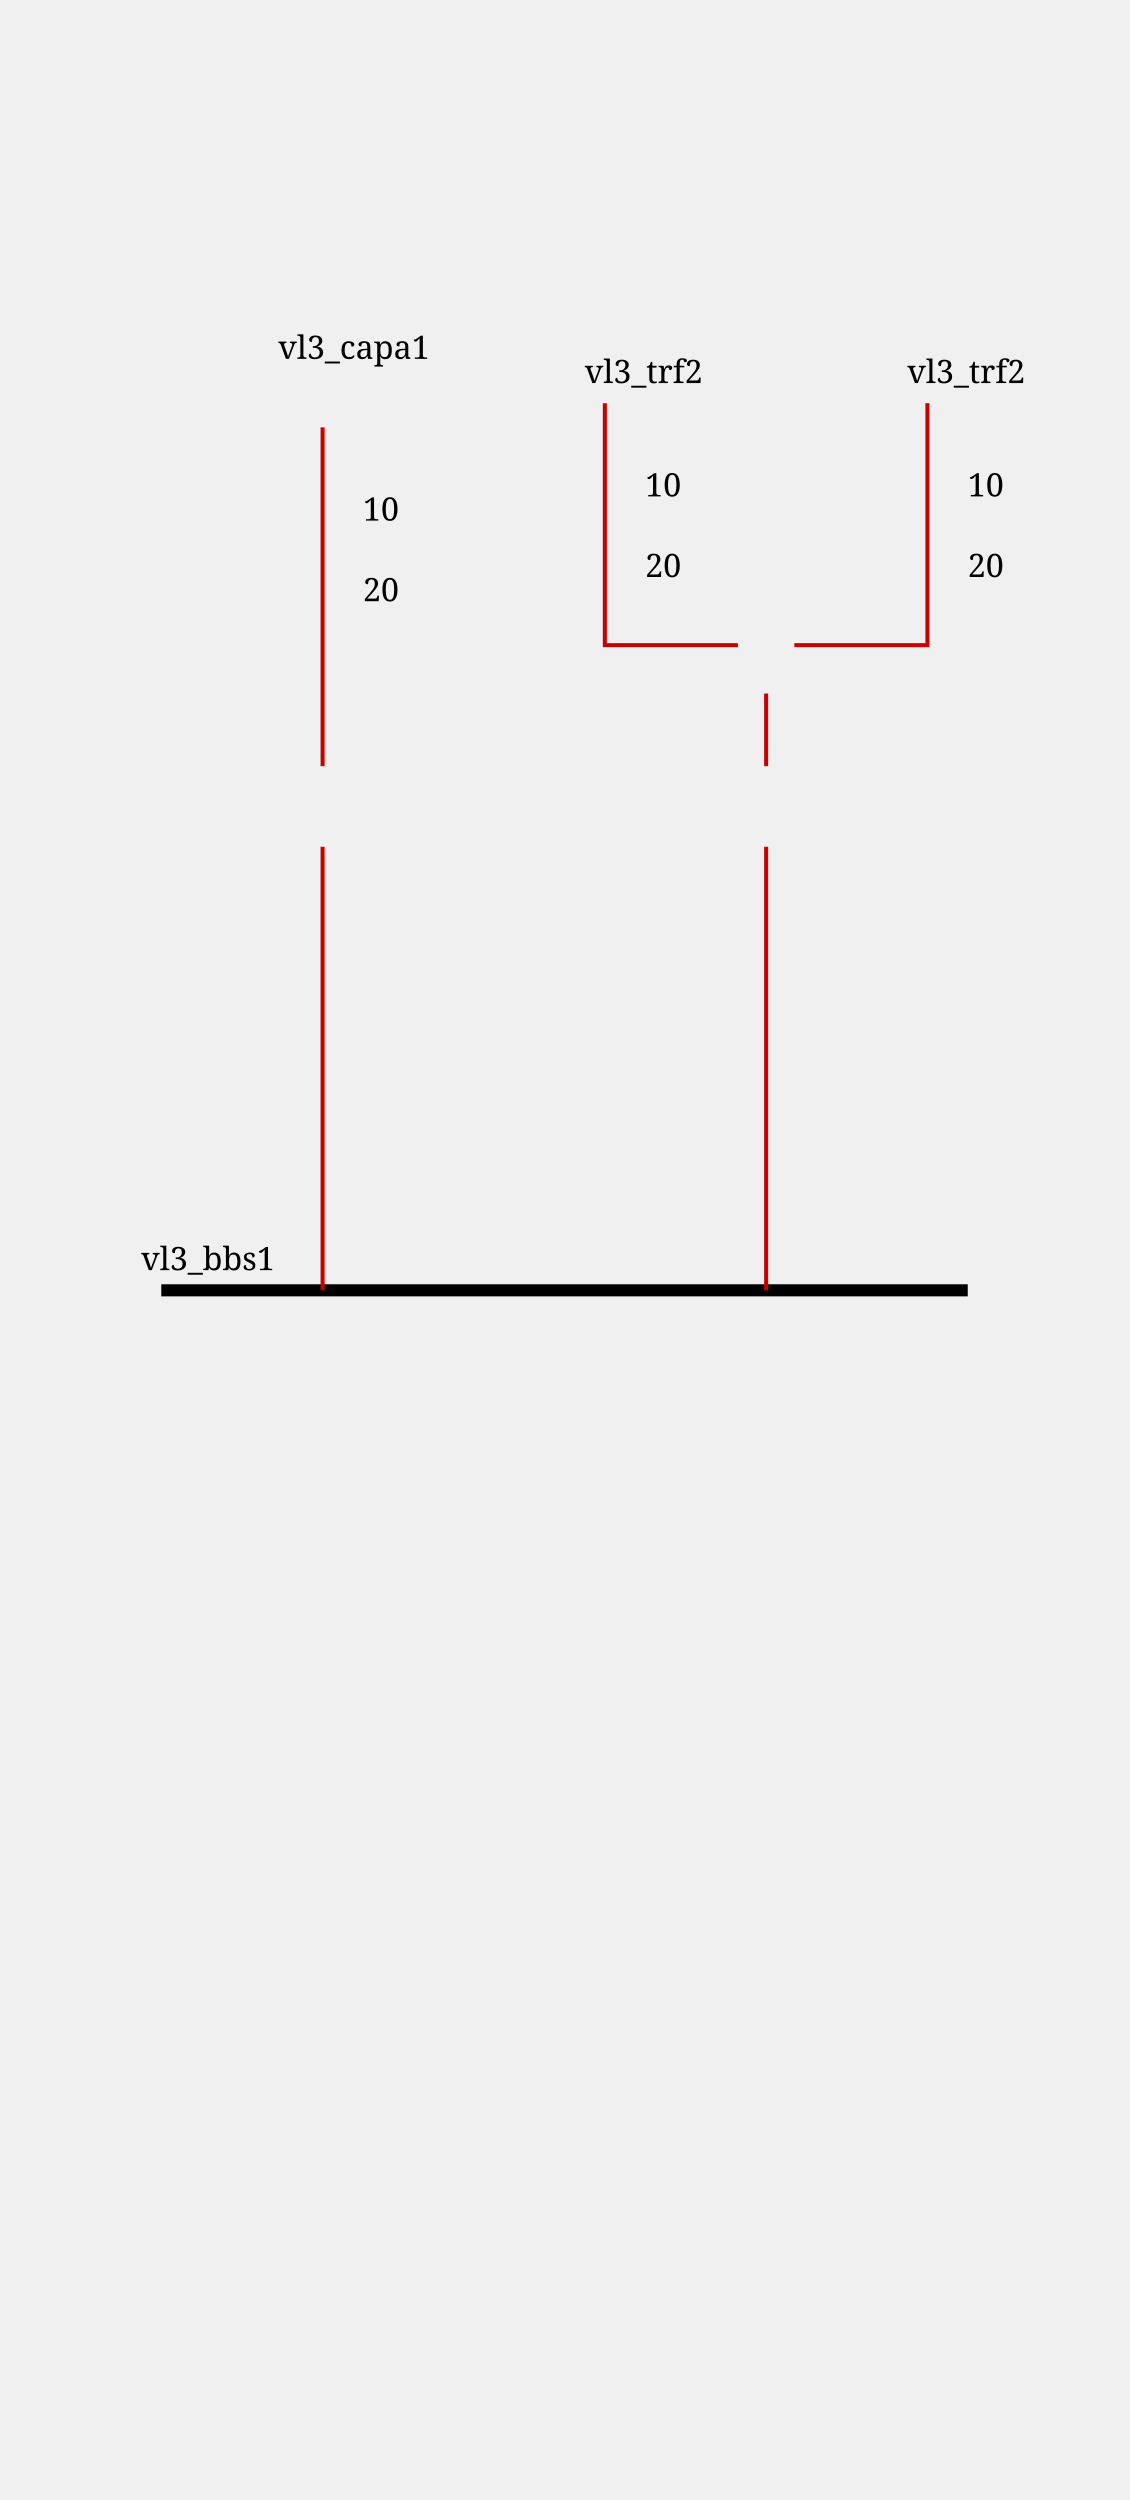
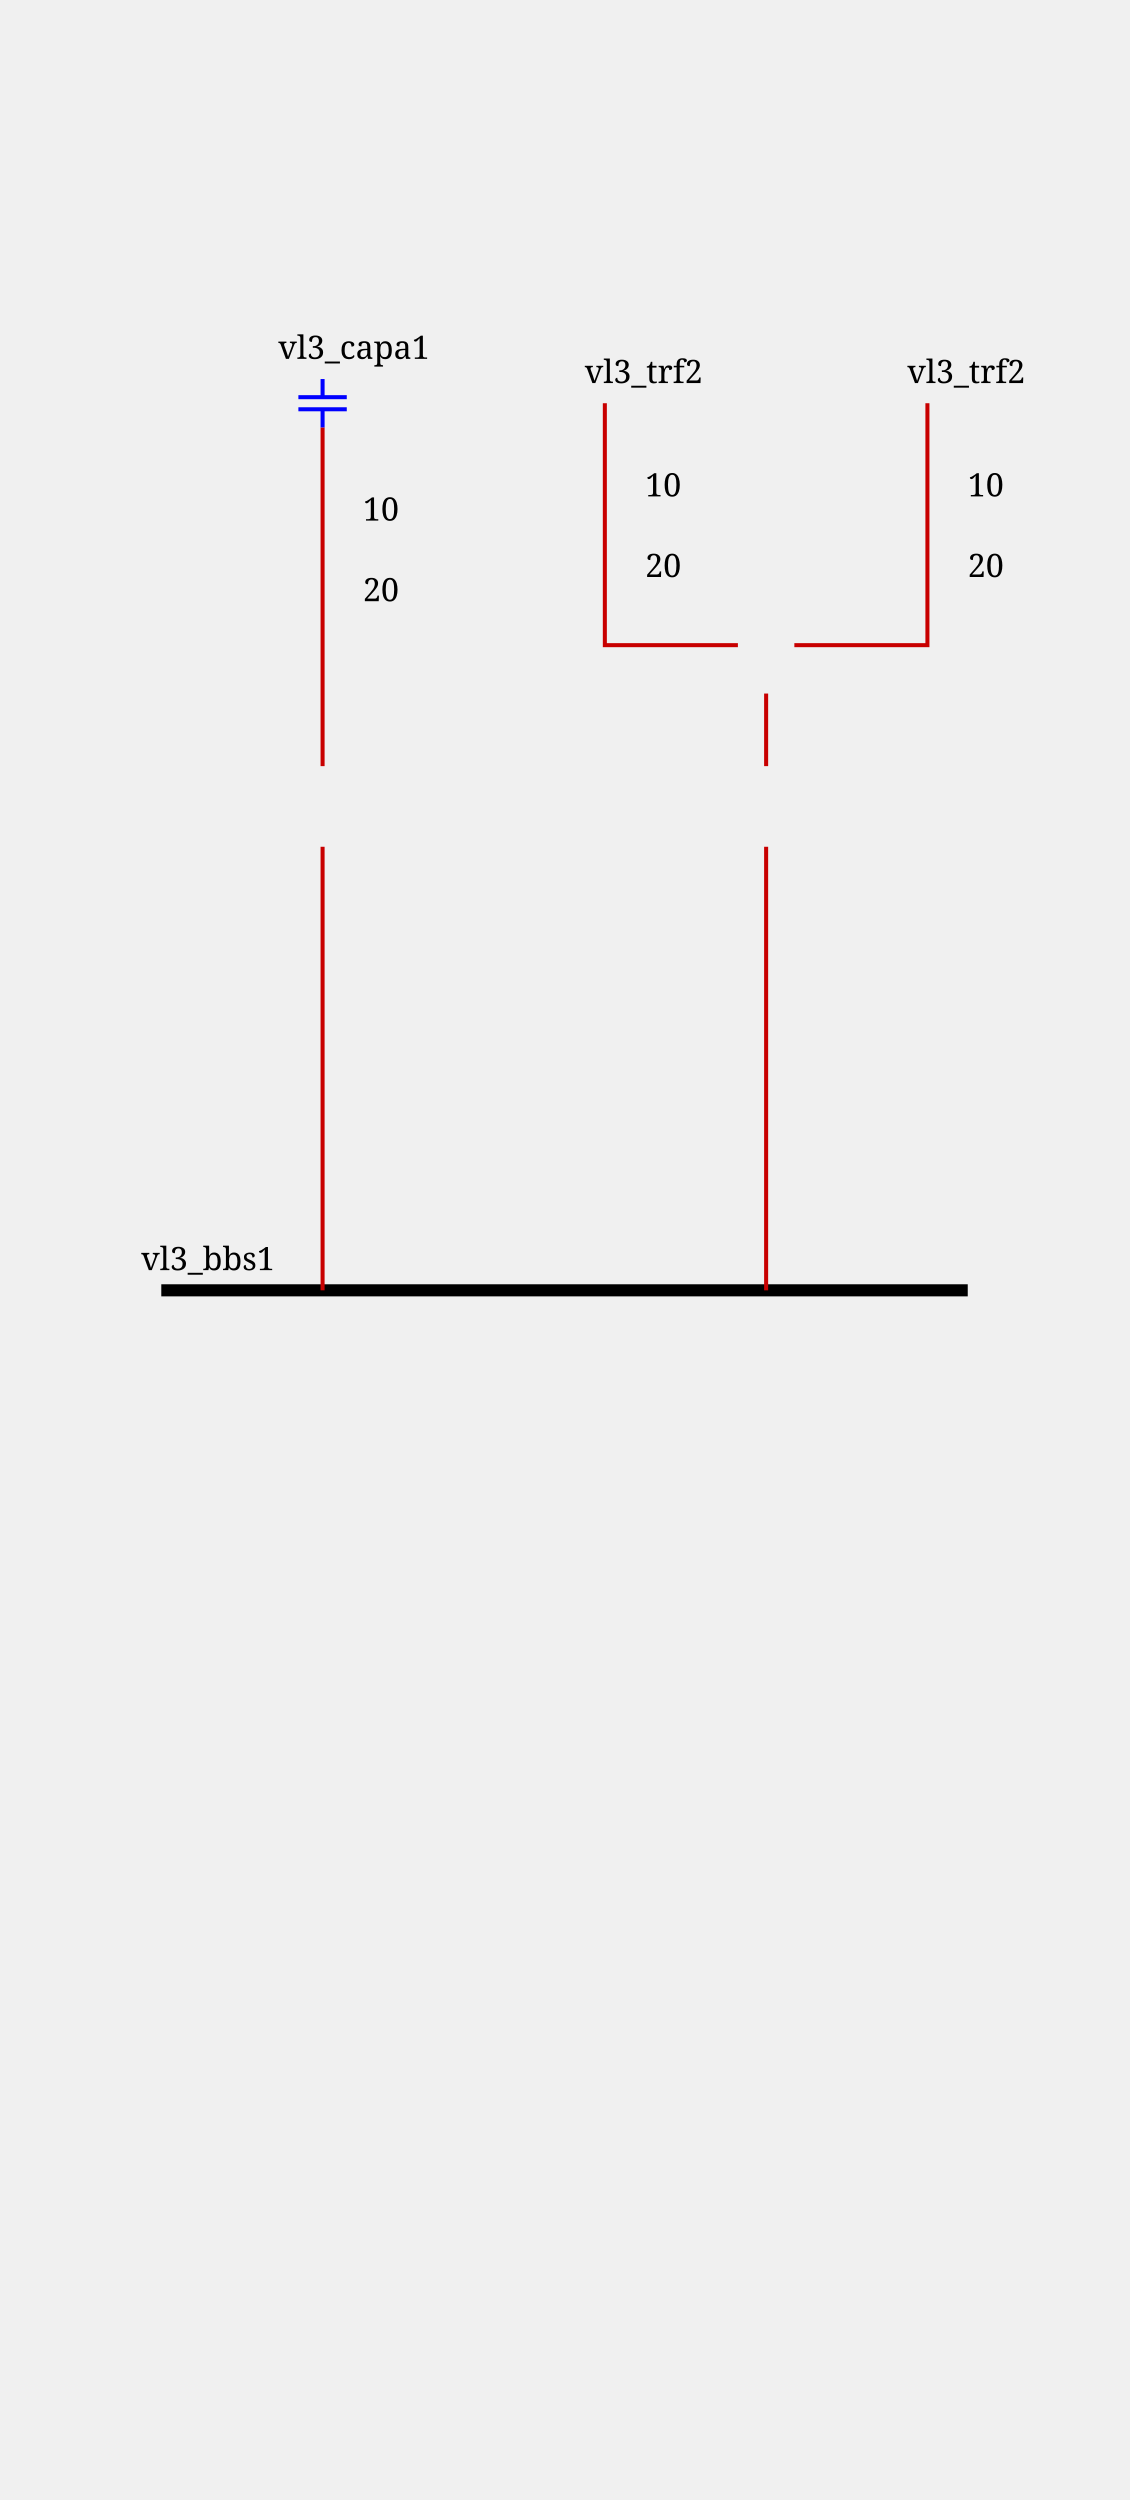
<svg xmlns="http://www.w3.org/2000/svg" height="620.0" viewBox="0 0 280.0 620.0" width="280.0">
  <style>/* ----------------------------------------------------------------------- */
/* File: tautologies.css ------------------------------------------------- */
.sld-out .sld-arrow-in {visibility: hidden}
.sld-in .sld-arrow-out {visibility: hidden}
.sld-closed .sld-sw-open {visibility: hidden}
.sld-open .sld-sw-closed {visibility: hidden}
.sld-hidden-node {visibility: hidden}
.sld-top-feeder .sld-label {dominant-baseline: auto}
.sld-bottom-feeder .sld-label {dominant-baseline: hanging}
.sld-active-power .sld-label {dominant-baseline: mathematical}
.sld-reactive-power .sld-label {dominant-baseline: mathematical}
.sld-current .sld-label {dominant-baseline: mathematical}
/* ----------------------------------------------------------------------- */
/* File : components.css ------------------------------------------------- */
/* Stroke black */
.sld-disconnector {stroke-width: 3; stroke: black; fill: none}
/* Stroke blue */
.sld-breaker {stroke-width: 2; stroke: blue; fill:white}
.sld-load-break-switch {stroke: blue; fill: white}
/* Stroke --sld-vl-color with fallback black */
.sld-bus-connection {fill: var(--sld-vl-color, black)}
.sld-cell-shape-flat .sld-bus-connection {visibility: hidden}
.sld-busbar-section {stroke: var(--sld-vl-color, black); stroke-width: 3; fill: none}
/* Stroke --sld-vl-color with fallback red */
.sld-wire {stroke: var(--sld-vl-color, #c80000); fill: none}
.sld-wire.sld-dangling-line {stroke-width: 2px}
.sld-wire.sld-tie-line {stroke-width: 2px}
/* Stroke --sld-vl-color with fallback blue */
.sld-load {stroke: var(--sld-vl-color, blue); fill: none}
.sld-battery {stroke: var(--sld-vl-color, blue); fill: none}
.sld-generator {stroke: var(--sld-vl-color, blue); fill: none}
.sld-two-wt {stroke: var(--sld-vl-color, blue); fill: none}
.sld-three-wt {stroke: var(--sld-vl-color, blue); fill: none}
.sld-winding {stroke: var(--sld-vl-color, blue); fill: none}
.sld-capacitor {stroke: var(--sld-vl-color, blue); fill: none}
.sld-inductor {stroke: var(--sld-vl-color, blue); fill: none}
.sld-pst {stroke: var(--sld-vl-color, blue); fill: none}
.sld-pst-arrow {stroke: black; fill: none}
.sld-svc {stroke: var(--sld-vl-color, blue); fill: none}
.sld-vsc {stroke: var(--sld-vl-color, blue); font-size: 7.43px; fill: none}
.sld-lcc {stroke: var(--sld-vl-color, blue); font-size: 7.43px; fill: none}
.sld-ground {stroke: var(--sld-vl-color, blue); fill: none}
/* Stroke none &amp; fill: --sld-vl-color */
.sld-node-infos {stroke: none; fill: var(--sld-vl-color, black)}
/* Stroke none &amp; fill: black */
.sld-node {stroke: none; fill: black}
.sld-flash {stroke: none; fill: black}
.sld-lock {stroke: none; fill: black}
.sld-unknown {stroke: none; fill: black}
/* Fonts */
.sld-label {stroke: none; fill: black; font: 8px serif}
.sld-bus-legend-info {font: 10px serif}
.sld-graph-label {font: 12px serif}
/* Specific */
.sld-grid {stroke: #003700; stroke-dasharray: 1,10}
.sld-feeder-info.sld-active-power {fill:black}
.sld-feeder-info.sld-reactive-power {fill:blue}
.sld-feeder-info.sld-current {fill:purple}
.sld-frame {fill: var(--sld-background-color, transparent)}
/* Stroke maroon for fictitious switch */
.sld-breaker.sld-fictitious {stroke: maroon}
.sld-disconnector.sld-fictitious {stroke: maroon}
.sld-load-break-switch.sld-fictitious {stroke: maroon}
.sld-busbar-section.sld-fictitious {stroke: var(--sld-vl-color, #c80000); stroke-width: 1}
/* ground disconnector specific */
.sld-ground-disconnection-attach {stroke: var(--sld-vl-color, #c80000); fill: none}
.sld-open .sld-ground-disconnection-ground {stroke: black; fill: none}
.sld-closed .sld-ground-disconnection-ground {stroke: var(--sld-vl-color, #c80000); fill: none}
.sld-ground-disconnection .sld-sw-open {stroke: black; fill: none}
.sld-ground-disconnection .sld-sw-closed {stroke: black; fill: none}
</style>
  <defs>
-     <g id="idARROW_95_REACTIVE">
+     <g id="ARROW_REACTIVE">
      <g id="idARROW_95_REACTIVE_45_UP">
        <polygon points="5,0 10,10 0,10" />
      </g>
      <g id="idARROW_95_REACTIVE_45_DOWN">
        <polygon points="0,0 10,0 5,10" />
      </g>
    </g>
-     <g id="idARROW_95_ACTIVE">
+     <g id="ARROW_ACTIVE">
      <g id="idARROW_95_ACTIVE_45_UP">
        <polygon points="5,0 10,10 0,10" />
      </g>
      <g id="idARROW_95_ACTIVE_45_DOWN">
        <polygon points="0,0 10,0 5,10" />
      </g>
    </g>
-     <g id="idCAPACITOR">
+     <g id="CAPACITOR">
      <line x1="6" x2="6" y1="0" y2="4.5" />
      <line x1="0" x2="12" y1="4.5" y2="4.5" />
      <line x1="0" x2="12" y1="7.5" y2="7.5" />
      <line x1="6" x2="6" y1="7.5" y2="12" />
    </g>
-     <g id="idDISCONNECTOR">
+     <g id="DISCONNECTOR">
      <g id="idDISCONNECTOR_45_CLOSED">
        <path d="M0,0 8,8 M8,0 0,8" />
      </g>
      <g id="idDISCONNECTOR_45_OPEN">
        <path d="M8,0 0,8" />
      </g>
    </g>
-     <g id="idTHREE_95_WINDINGS_95_TRANSFORMER">
+     <g id="THREE_WINDINGS_TRANSFORMER">
      <g id="idTHREE_95_WINDINGS_95_TRANSFORMER_45_WINDING1">
        <circle cx="5" cy="15" r="5" />
      </g>
      <g id="idTHREE_95_WINDINGS_95_TRANSFORMER_45_WINDING2">
        <circle cx="11" cy="15" r="5" />
      </g>
      <g id="idTHREE_95_WINDINGS_95_TRANSFORMER_45_WINDING3">
        <circle cx="8" cy="19" r="5" />
      </g>
    </g>
-     <g id="idBREAKER">
+     <g id="BREAKER">
      <g id="idBREAKER_45_CLOSED">
        <path d="M1,1 V19 H19 V1z M10,5 V15" />
      </g>
      <g id="idBREAKER_45_OPEN">
        <path d="M1,1 V19 H19 V1z M5,10 H15" />
      </g>
    </g>
  </defs>
  <rect class="sld-frame" height="100%" width="100%" />
  <g>
    <g class="sld-busbar-section" id="idvl3_95_bbs1" transform="translate(40.0,320.0)">
      <line x1="0" x2="200.0" y1="0" y2="0" />
      <text class="sld-label" id="idvl3_95_bbs1_95_NW_95_LABEL" x="-5.0" y="-5.0">vl3_bbs1</text>
    </g>
    <g class="sld-wire" id="_95_vl3_95_vl3_95_capa1_95_vl3_95_bcapa1">
      <polyline points="80.0,106.0,80.0,190.0" />
    </g>
    <g class="sld-feeder-info sld-out sld-active-power" id="idvl3_95_capa1_95_ARROW_95_ACTIVE" transform="translate(75.0,121.0)">
      <use class="sld-arrow-out" href="#ARROW_ACTIVE-UP" />
      <use class="sld-arrow-in" href="#ARROW_ACTIVE-DOWN" />
      <text class="sld-label" x="15.0" y="5.0">10</text>
    </g>
    <g class="sld-feeder-info sld-in sld-reactive-power" id="idvl3_95_capa1_95_ARROW_95_REACTIVE" transform="translate(75.0,141.0)">
      <use class="sld-arrow-out" href="#ARROW_REACTIVE-UP" />
      <use class="sld-arrow-in" href="#ARROW_REACTIVE-DOWN" />
      <text class="sld-label" x="15.0" y="5.0">20</text>
    </g>
    <g class="sld-wire" id="_95_vl3_95_vl3_95_bcapa1_95_vl3_95_dcapa1">
      <polyline points="80.0,210.0,80.0,320.0" />
    </g>
    <g class="sld-wire" id="_95_vl3_95_vl3_95_trf2_95_one_95_vl3_95_trf2">
      <polyline points="150.0,100.0,150.0,160.0,183.0,160.0" />
    </g>
    <g class="sld-feeder-info sld-out sld-active-power" id="idvl3_95_trf2_95_one_95_ARROW_95_ACTIVE" transform="translate(145.0,115.0)">
      <use class="sld-arrow-out" href="#ARROW_ACTIVE-UP" />
      <use class="sld-arrow-in" href="#ARROW_ACTIVE-DOWN" />
      <text class="sld-label" x="15.0" y="5.0">10</text>
    </g>
    <g class="sld-feeder-info sld-in sld-reactive-power" id="idvl3_95_trf2_95_one_95_ARROW_95_REACTIVE" transform="translate(145.0,135.0)">
      <use class="sld-arrow-out" href="#ARROW_REACTIVE-UP" />
      <use class="sld-arrow-in" href="#ARROW_REACTIVE-DOWN" />
      <text class="sld-label" x="15.0" y="5.0">20</text>
    </g>
    <g class="sld-wire" id="_95_vl3_95_vl3_95_trf2_95_two_95_vl3_95_trf2">
      <polyline points="230.0,100.0,230.0,160.0,197.0,160.0" />
    </g>
    <g class="sld-feeder-info sld-out sld-active-power" id="idvl3_95_trf2_95_two_95_ARROW_95_ACTIVE" transform="translate(225.0,115.0)">
      <use class="sld-arrow-out" href="#ARROW_ACTIVE-UP" />
      <use class="sld-arrow-in" href="#ARROW_ACTIVE-DOWN" />
      <text class="sld-label" x="15.0" y="5.0">10</text>
    </g>
    <g class="sld-feeder-info sld-in sld-reactive-power" id="idvl3_95_trf2_95_two_95_ARROW_95_REACTIVE" transform="translate(225.0,135.0)">
      <use class="sld-arrow-out" href="#ARROW_REACTIVE-UP" />
      <use class="sld-arrow-in" href="#ARROW_REACTIVE-DOWN" />
      <text class="sld-label" x="15.0" y="5.0">20</text>
    </g>
    <g class="sld-wire" id="_95_vl3_95_vl3_95_trf2_95_vl3_95_btrf2">
      <polyline points="190.0,172.0,190.0,190.0" />
    </g>
    <g class="sld-wire" id="_95_vl3_95_vl3_95_btrf2_95_vl3_95_dtrf2">
      <polyline points="190.0,210.0,190.0,320.0" />
    </g>
    <g class="sld-capacitor" id="idvl3_95_capa1" transform="translate(74.0,94.0)">
      <use href="#CAPACITOR" />
      <text class="sld-label" id="idvl3_95_capa1_95__95_LABEL" x="-5.0" y="-5.0">vl3_capa1</text>
    </g>
    <g class="sld-breaker sld-closed" id="idvl3_95_bcapa1" transform="translate(70.0,190.0)">
      <use class="sld-sw-closed" href="#BREAKER-CLOSED" />
      <use class="sld-sw-open" href="#BREAKER-OPEN" />
    </g>
    <g class="sld-disconnector sld-closed" id="idvl3_95_dcapa1" transform="translate(76.0,316.0)">
      <use class="sld-sw-closed" href="#DISCONNECTOR-CLOSED" />
      <use class="sld-sw-open" href="#DISCONNECTOR-OPEN" />
    </g>
    <g id="idvl3_95_trf2_95_one" transform="translate(150.0,100.0)">
      <text class="sld-label" id="idvl3_95_trf2_95_one_95__95_LABEL" x="-5.0" y="-5.0">vl3_trf2</text>
    </g>
    <g id="idvl3_95_trf2_95_two" transform="translate(230.0,100.0)">
      <text class="sld-label" id="idvl3_95_trf2_95_two_95__95_LABEL" x="-5.0" y="-5.0">vl3_trf2</text>
    </g>
    <g class="sld-three-wt sld-fictitious" id="idvl3_95_trf2" transform="translate(182.0,148.0)">
      <use class="sld-winding" href="#THREE_WINDINGS_TRANSFORMER-WINDING1" />
      <use class="sld-winding" href="#THREE_WINDINGS_TRANSFORMER-WINDING2" />
      <use class="sld-winding" href="#THREE_WINDINGS_TRANSFORMER-WINDING3" />
    </g>
    <g class="sld-breaker sld-closed" id="idvl3_95_btrf2" transform="translate(180.0,190.0)">
      <use class="sld-sw-closed" href="#BREAKER-CLOSED" />
      <use class="sld-sw-open" href="#BREAKER-OPEN" />
    </g>
    <g class="sld-disconnector sld-closed" id="idvl3_95_dtrf2" transform="translate(186.0,316.0)">
      <use class="sld-sw-closed" href="#DISCONNECTOR-CLOSED" />
      <use class="sld-sw-open" href="#DISCONNECTOR-OPEN" />
    </g>
  </g>
</svg>
